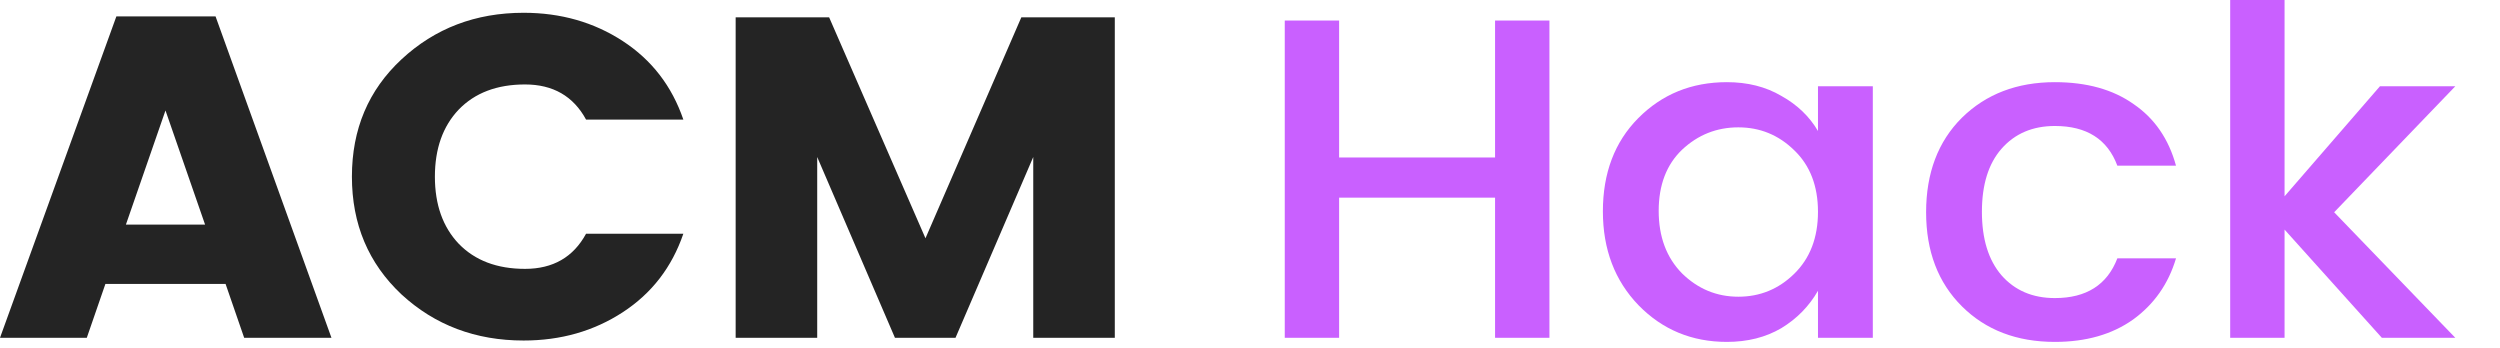
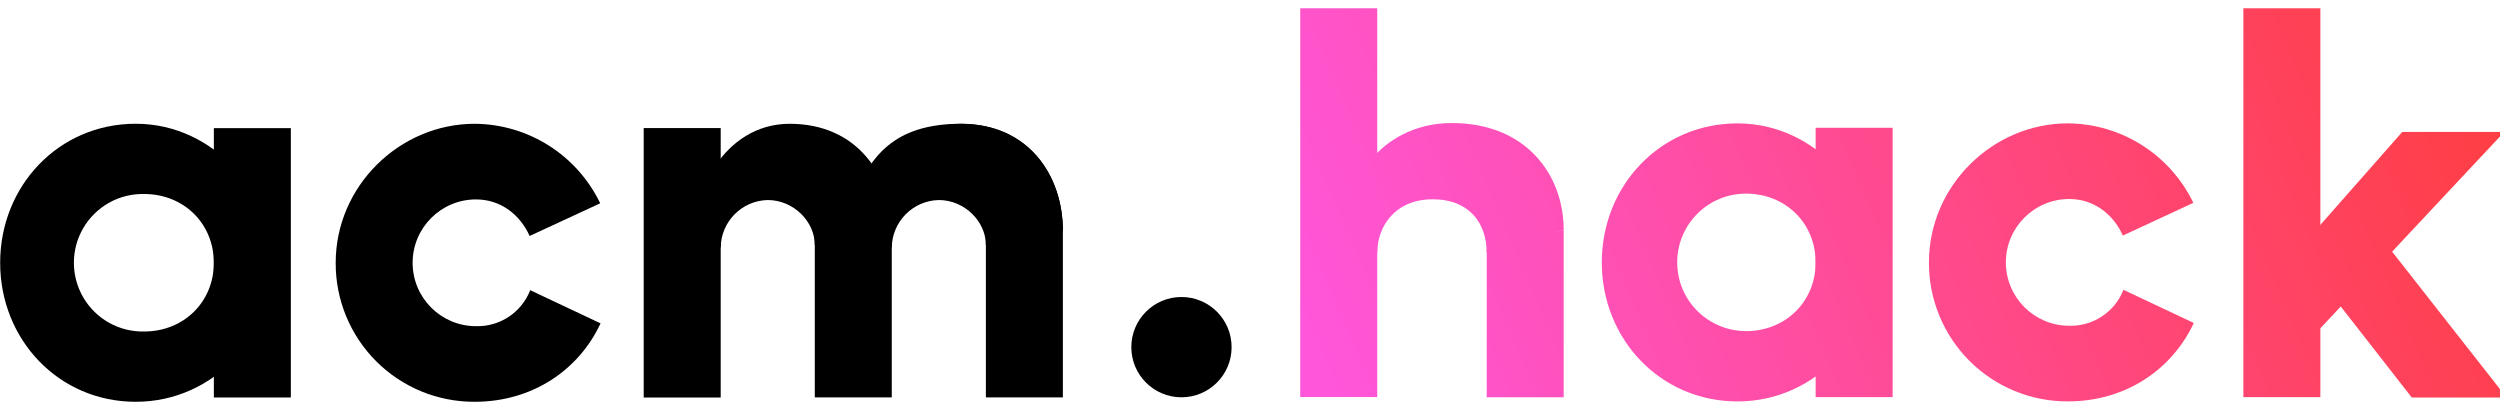
- <svg xmlns="http://www.w3.org/2000/svg" width="187" height="26" version="1.1">
-   <path d="M18.264 25.267L16.873 21.238H7.884L6.492 25.267H0L8.704 1.229H16.124L24.793 25.267H18.264ZM9.418 16.799H15.339L12.378 8.263L9.418 16.799Z" fill="#242424" />
-   <path d="M30.032 22.023C27.559 19.701 26.323 16.765 26.323 13.214C26.323 9.663 27.559 6.738 30.032 4.439C32.53 2.117 35.574 0.956 39.165 0.956C41.947 0.956 44.42 1.662 46.585 3.073C48.749 4.484 50.259 6.442 51.115 8.946H43.838C42.887 7.193 41.365 6.317 39.272 6.317C37.179 6.317 35.526 6.943 34.313 8.195C33.124 9.446 32.53 11.12 32.53 13.214C32.53 15.308 33.124 16.981 34.313 18.233C35.526 19.485 37.179 20.111 39.272 20.111C41.365 20.111 42.887 19.234 43.838 17.482H51.115C50.259 19.986 48.749 21.943 46.585 23.354C44.42 24.766 41.947 25.471 39.165 25.471C35.574 25.471 32.53 24.322 30.032 22.023Z" fill="#242424" />
-   <path d="M83.387 1.297V25.267H77.287V11.745L71.472 25.267H66.942L61.127 11.745V25.267H55.027V1.297H62.019L69.225 17.823L76.395 1.297H83.387Z" fill="#242424" />
-   <path d="M111.831 1.536H115.898V25.267H111.831V14.784H100.166V25.267H96.1V1.536H100.166V11.78H111.831V1.536Z" fill="#c960ff" />
-   <path d="M134.201 20.486C135.39 19.325 135.985 17.778 135.985 15.843C135.985 13.908 135.39 12.371 134.201 11.233C133.036 10.095 131.644 9.526 130.027 9.526C128.41 9.526 127.007 10.084 125.818 11.199C124.653 12.315 124.07 13.84 124.07 15.774C124.07 17.709 124.653 19.268 125.818 20.452C127.007 21.613 128.41 22.194 130.027 22.194C131.644 22.194 133.036 21.625 134.201 20.486ZM129.171 25.574C126.555 25.574 124.355 24.663 122.572 22.842C120.788 20.998 119.896 18.654 119.896 15.809C119.896 12.941 120.776 10.619 122.536 8.843C124.32 7.045 126.531 6.146 129.171 6.146C130.717 6.146 132.073 6.487 133.238 7.17C134.427 7.83 135.343 8.707 135.985 9.799V6.453H140.087V25.267H135.985V21.75C135.319 22.91 134.403 23.844 133.238 24.549C132.073 25.232 130.717 25.574 129.171 25.574Z" fill="#c960ff" />
-   <path d="M153.705 25.574C150.851 25.574 148.532 24.686 146.748 22.91C144.965 21.135 144.073 18.791 144.073 15.877C144.073 12.941 144.965 10.585 146.748 8.809C148.556 7.034 150.875 6.146 153.705 6.146C156.083 6.146 158.045 6.692 159.591 7.785C161.16 8.855 162.218 10.391 162.765 12.394H158.378C157.64 10.414 156.083 9.424 153.705 9.424C152.04 9.424 150.708 9.993 149.709 11.131C148.734 12.246 148.247 13.817 148.247 15.843C148.247 17.869 148.734 19.451 149.709 20.589C150.708 21.727 152.04 22.296 153.705 22.296C156.059 22.296 157.617 21.306 158.378 19.325H162.765C162.195 21.238 161.124 22.763 159.555 23.901C157.985 25.016 156.035 25.574 153.705 25.574Z" fill="#c960ff" />
-   <path d="M170.885 25.267H166.818V0H170.885V14.682L178.019 6.453H183.656L174.595 15.877L183.656 25.267H178.162L170.885 17.174V25.267Z" fill="#c960ff" />
+ <svg xmlns="http://www.w3.org/2000/svg" viewBox="0 0 774.74 126">
+   <defs>
+     <style>.cls-1{fill-rule:evenodd;}.cls-2{mask:url(#mask);}.cls-3{fill:url(#linear-gradient);}.cls-4{filter:url(#luminosity-invert);}</style>
+     <filter id="luminosity-invert" filterUnits="userSpaceOnUse" color-interpolation-filters="sRGB">
+       <feColorMatrix values="-1 0 0 0 1 0 -1 0 0 1 0 0 -1 0 1 0 0 0 1 0" />
+     </filter>
+     <mask id="mask" x="402.74" y="0" width="374.02" height="126" maskUnits="userSpaceOnUse">
+       <g class="cls-4">
+         <rect x="562.66" y="39.6" width="23.86" height="83.47" />
+         <path class="cls-1" d="M538.44,124.4c24.88,0,42.74-21.34,42.74-43.08,0-20.53-17.74-43.08-42.74-43.08-23.9,0-42.05,19.29-42.05,43.08S514.54,124.4,538.44,124.4Zm2.62-21.78c12.26,0,21.6-9.13,21.6-21.3S553.32,60,541.06,60a21.3,21.3,0,1,0,0,42.6Z" />
+         <path class="cls-1" d="M679.71,62.86,657.86,73c-2.78-6.28-8.66-11.33-16.61-11.33a19.64,19.64,0,1,0,0,39.28,17.54,17.54,0,0,0,16.8-11.14l21.8,10.28c-6.7,14.38-21.07,24.3-39,24.3a42.87,42.87,0,0,1-43.08-43.08c0-23.79,19.81-43.08,43.08-43.08A43.52,43.52,0,0,1,679.71,62.86Z" />
+         <rect x="402.94" y="2.57" width="23.86" height="120.47" />
+         <path d="M460.73,77.16l23.85-5.91v51.87H460.73Z" />
+         <path d="M449.92,38.13c23.13,0,34.66,16.17,34.66,33.13l-23.86,7.07c0-8.9-5.13-16.57-16.74-16.57-11.81,0-17.18,8.62-17.18,16.57l-7.23-10.68C415.59,59.46,426.72,38.13,449.92,38.13Z" />
+         <rect x="695.21" y="2.57" width="23.86" height="120.51" />
+         <path d="M744.45,40.89h31.61l-61.63,65.78L696.64,95.14Z" />
+         <path d="M747.4,123.19h29.37L733,67.4l-17.9,14.39Z" />
+       </g>
+     </mask>
+     <linearGradient id="linear-gradient" x1="-143.91" y1="756.56" x2="204.62" y2="906.25" gradientTransform="matrix(1, 0, 0, -1, 564, 892)" gradientUnits="userSpaceOnUse">
+       <stop offset="0" stop-color="#ff56da" />
+       <stop offset="1" stop-color="#ff3d3d" />
+     </linearGradient>
+   </defs>
+   <g id="Layer_2" data-name="Layer 2">
+     <g id="Layer_11" data-name="Layer 11">
+       <rect x="66.27" y="39.71" width="23.86" height="83.47" />
+       <path class="cls-1" d="M42.05,124.51c24.88,0,42.74-21.34,42.74-43.08,0-20.54-17.74-43.08-42.74-43.08-23.9,0-42,19.29-42,43.08S18.15,124.51,42.05,124.51Zm2.62-21.78c12.26,0,21.6-9.13,21.6-21.3s-9.34-21.31-21.6-21.31a21.31,21.31,0,1,0,0,42.61Z" />
+       <path class="cls-1" d="M186,63,164.13,73.13c-2.79-6.28-8.67-11.33-16.62-11.33a19.64,19.64,0,1,0,0,39.28,17.52,17.52,0,0,0,16.8-11.15l21.8,10.28c-6.69,14.39-21.07,24.3-39,24.3a42.86,42.86,0,0,1-43.08-43.07c0-23.8,19.82-43.08,43.08-43.08A43.5,43.5,0,0,1,186,63Z" />
+       <rect x="199.48" y="39.69" width="23.86" height="83.5" />
+       <path d="M252.5,72.16l23.86-2v53H252.5Z" />
+       <path d="M305.52,72.16l23.86-2v53H305.52Z" />
+       <path d="M244.72,38.36c21.12,0,31.64,16.17,31.64,33.13L252.5,75.93c0-7.33-6.63-13.94-14.58-13.94A14.91,14.91,0,0,0,223.34,76.8L217,67.88C214.54,62,223.55,38.36,244.72,38.36Z" />
+       <path d="M297.74,38.36c21.12,0,31.64,16.17,31.64,33.13l-23.86,4.44c0-7.33-6.63-13.94-14.58-13.94A14.91,14.91,0,0,0,276.36,76.8L270,67.88C267.55,62,276.57,38.36,297.74,38.36Z" />
+       <path d="M297.74,38.36c21.12,0,31.64,16.17,31.64,33.13l-23.86,2c0-7.33-6.63-13.25-14.58-13.25s-14.58,5.3-14.58,13.25L264.43,60.89C269.73,49,276.57,38.36,297.74,38.36Z" />
+       <circle cx="366.13" cy="107.58" r="15.54" />
+       <g class="cls-2">
+         <rect class="cls-3" x="402.74" width="372" height="126" />
+       </g>
+     </g>
+   </g>
</svg>
